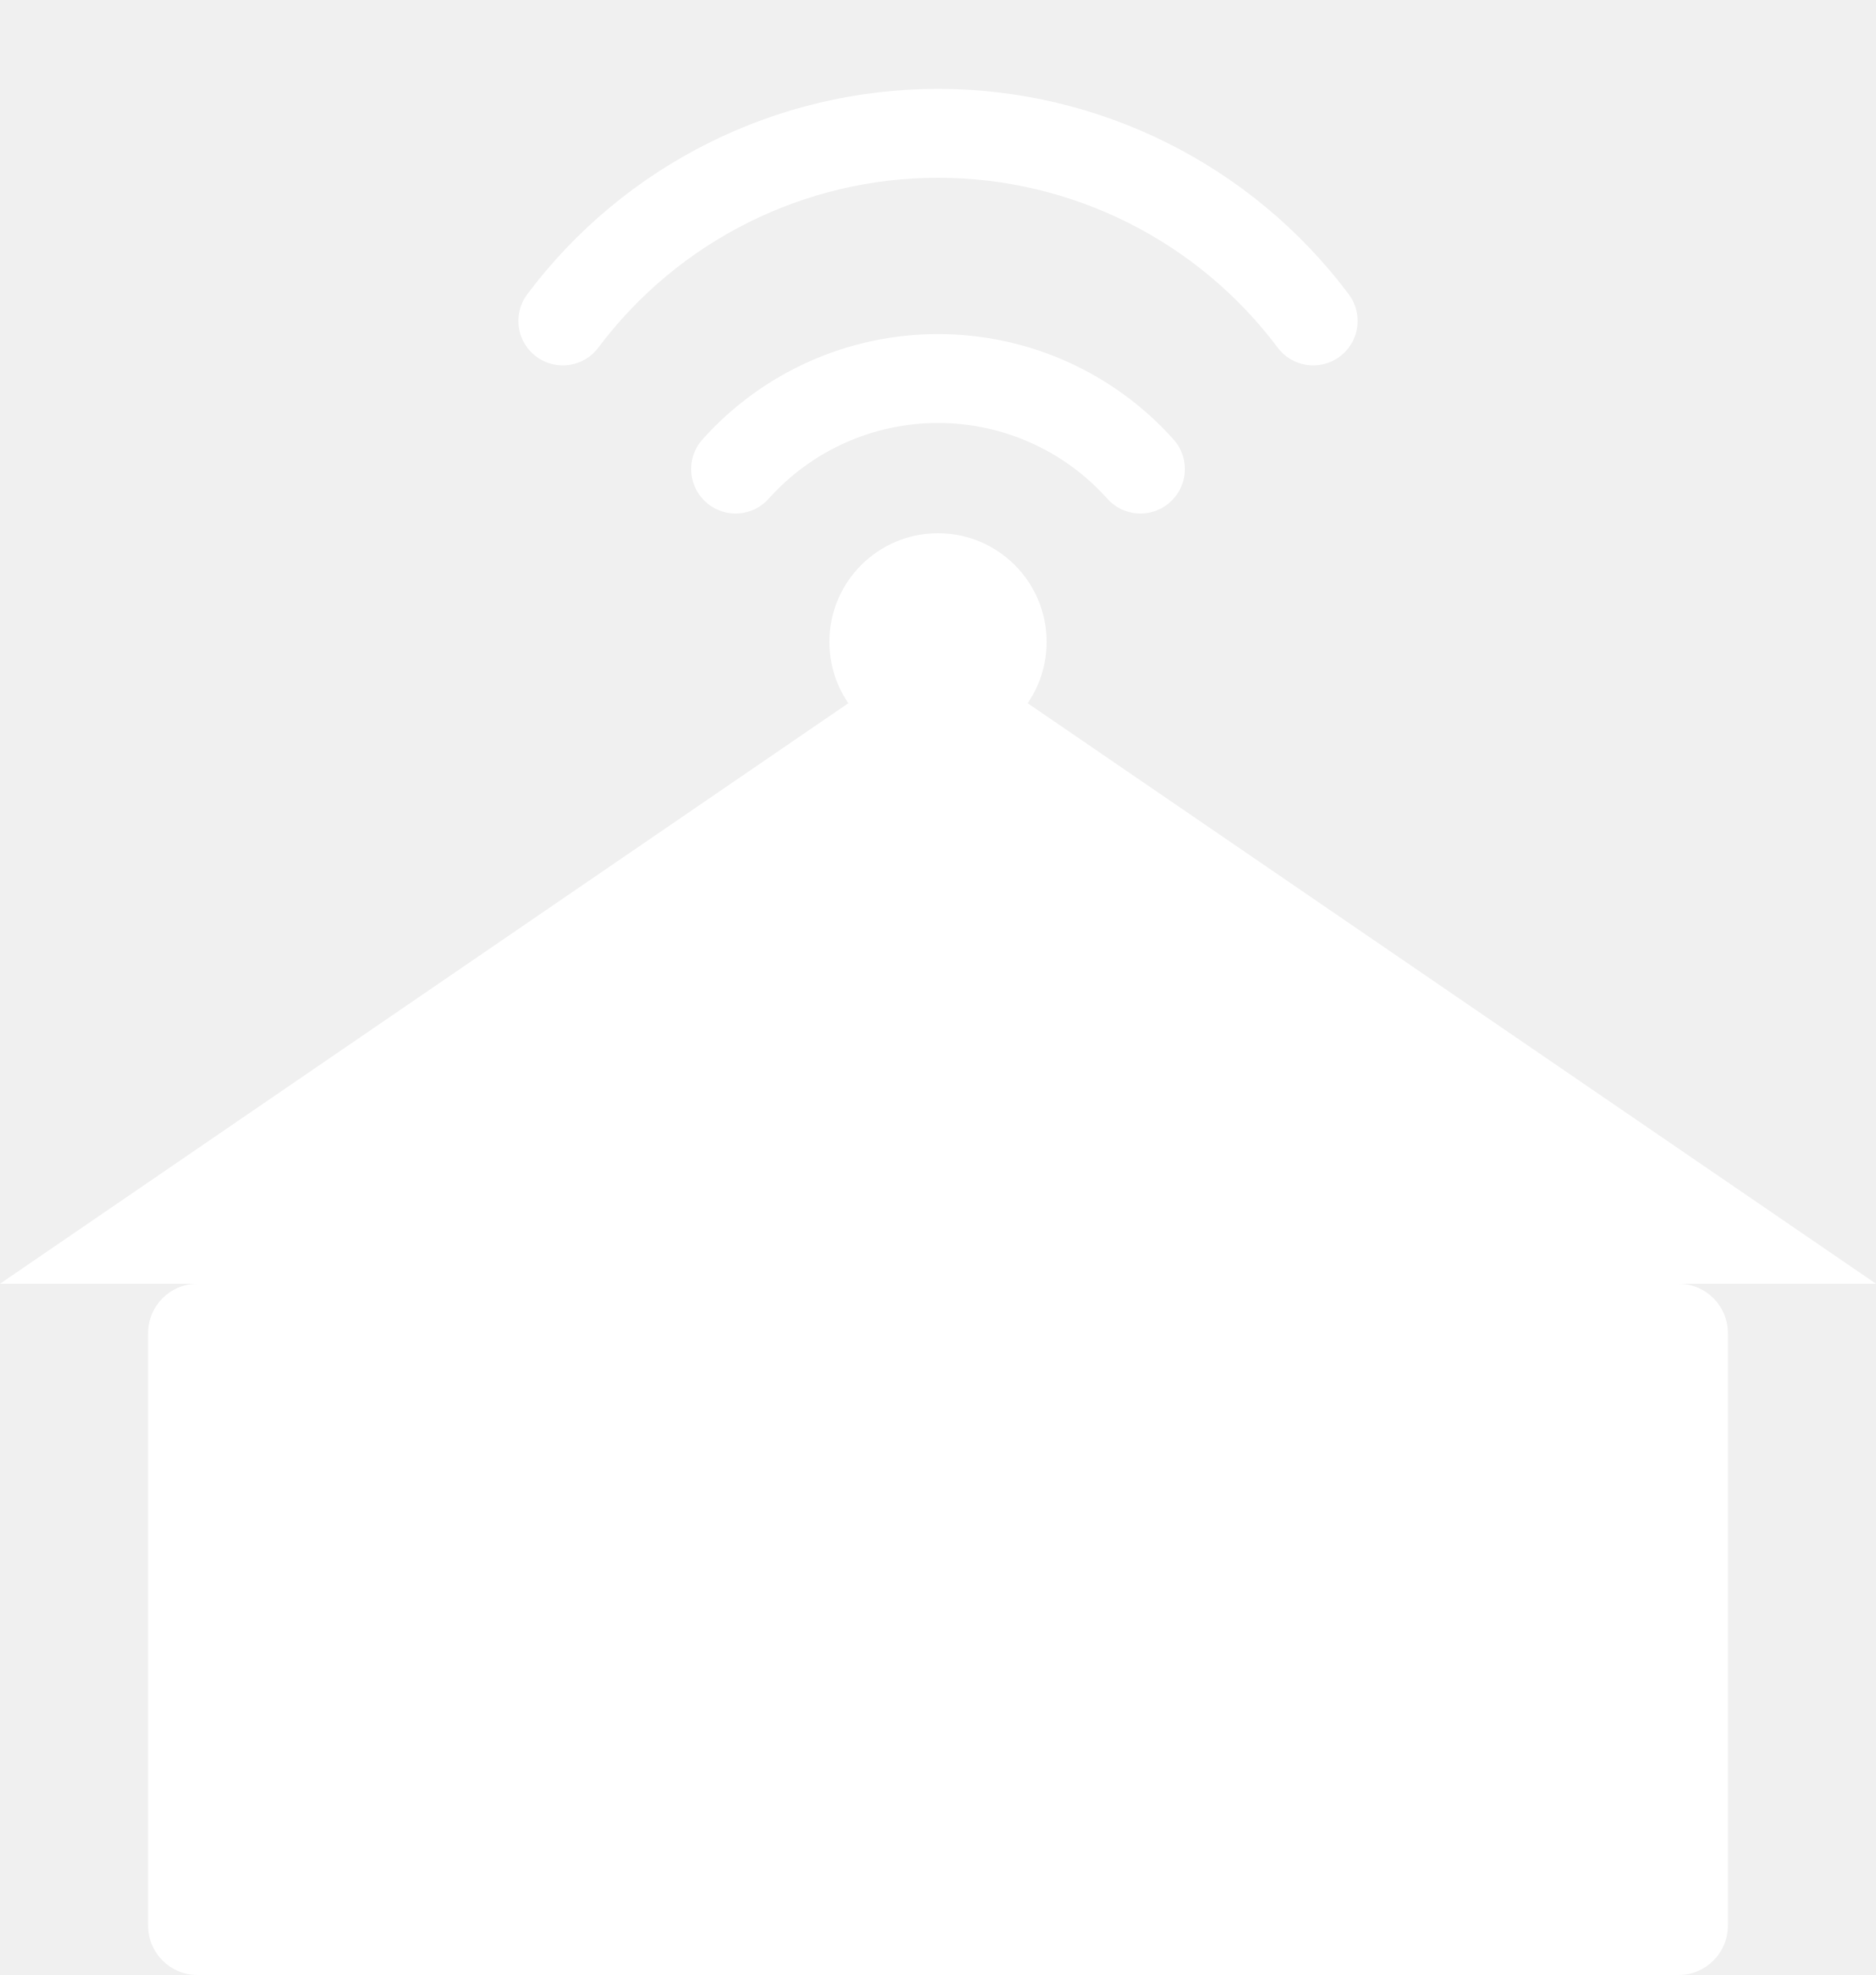
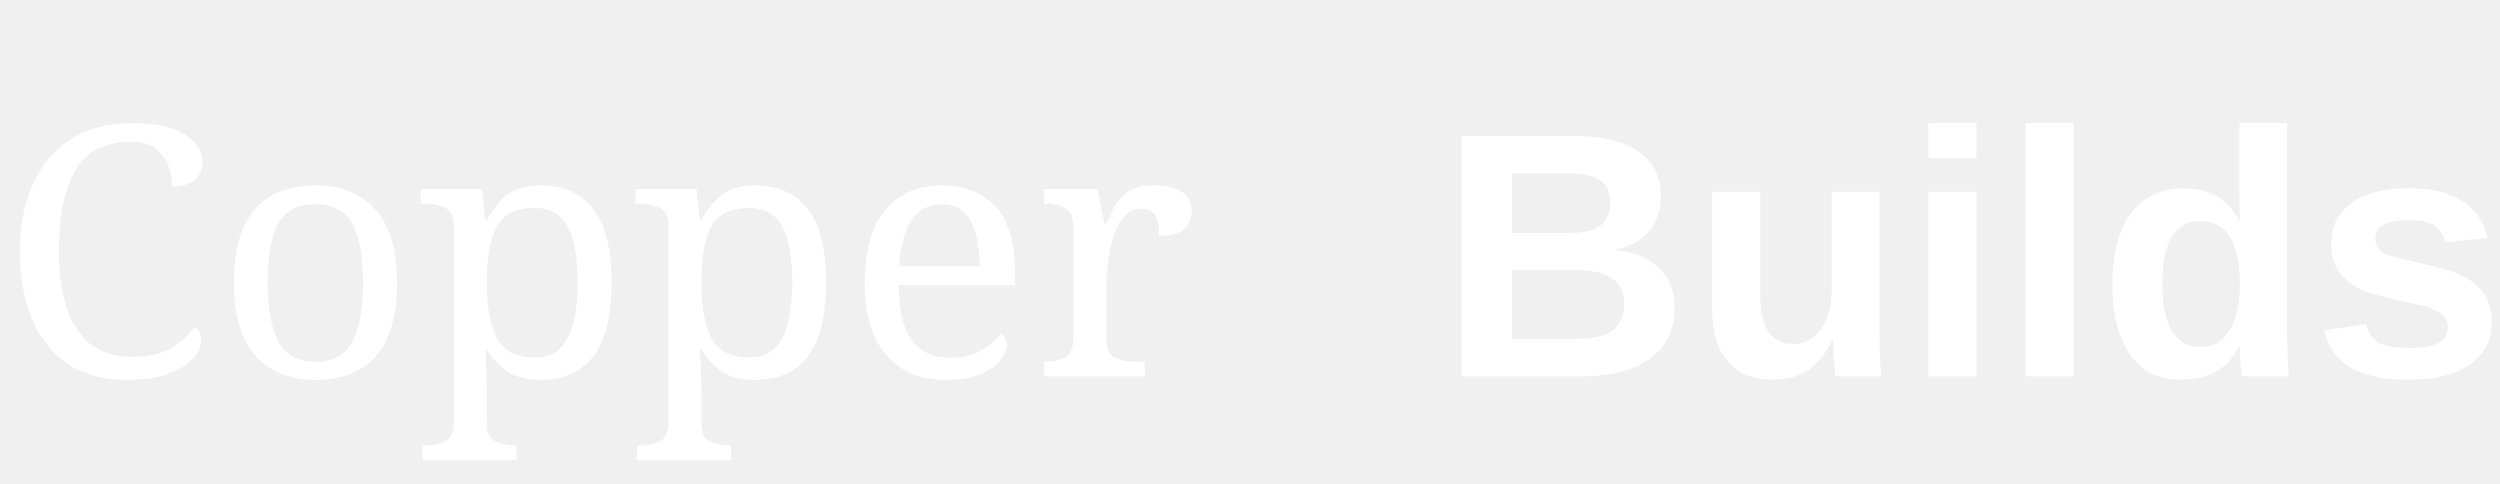
- <svg xmlns="http://www.w3.org/2000/svg" viewBox="0 0 38 40" width="38" height="40" role="img" aria-label="CopperBuilds">
-   <rect x="3" y="26" width="32" height="14" rx="1" fill="#ffffff" />
-   <polygon points="19,13 38,26 0,26" fill="#ffffff" />
-   <path d="M 14 40 L 14 31 A 5 5 0 0 1 24 31 L 24 40 Z" fill="#ffffff" />
-   <circle cx="19" cy="13" r="2.2" fill="#ffffff" />
-   <path d="M 14.9 9.5 A 5.5 5.5 0 0 1 23.1 9.5" stroke="#ffffff" stroke-width="1.8" fill="none" stroke-linecap="round" />
-   <path d="M 11.4 6.5 A 9.5 9.5 0 0 1 26.6 6.5" stroke="#ffffff" stroke-width="1.8" fill="none" stroke-linecap="round" />
+ <svg xmlns="http://www.w3.org/2000/svg" viewBox="0 0 186 36" width="186" height="36" role="img" aria-label="CopperBuilds">
+   <text x="0" y="28" font-family="Calistoga,Georgia,serif" font-size="26" font-weight="400" fill="#ffffff">Copper</text>
+   <text x="107" y="28" font-family="DM Sans,Arial,sans-serif" font-size="26" font-weight="700" fill="#ffffff">Builds</text>
</svg>
